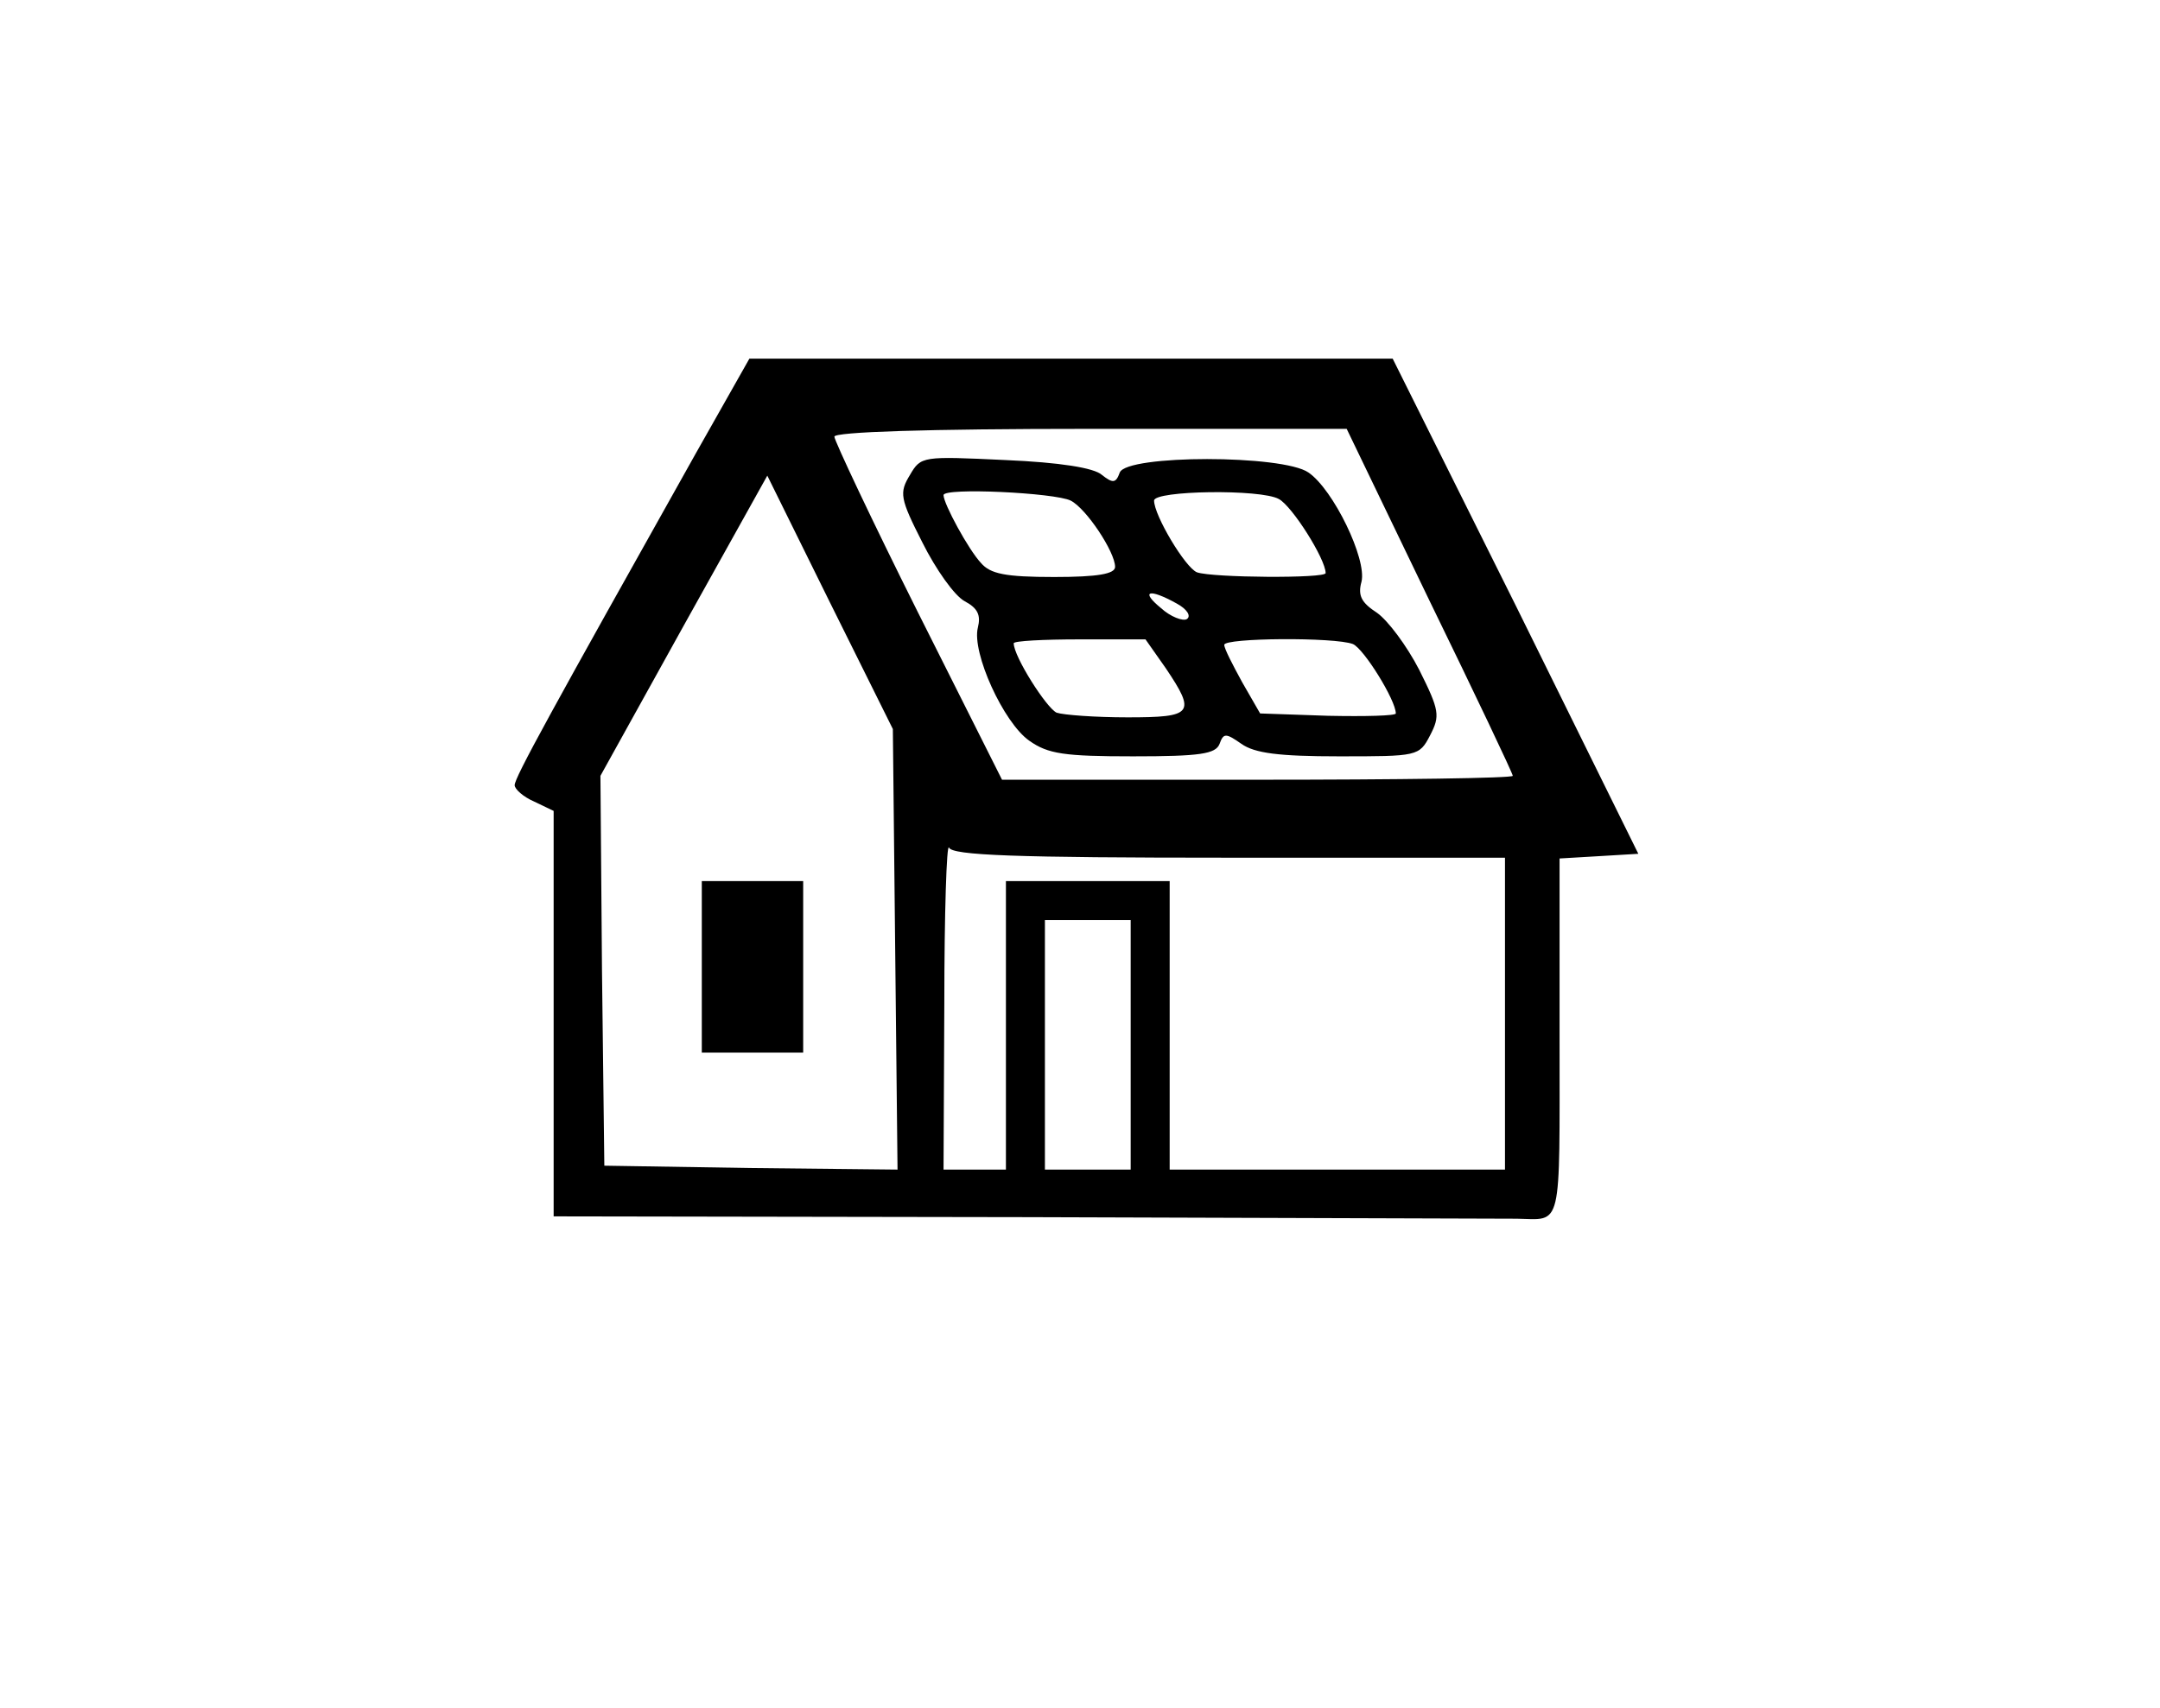
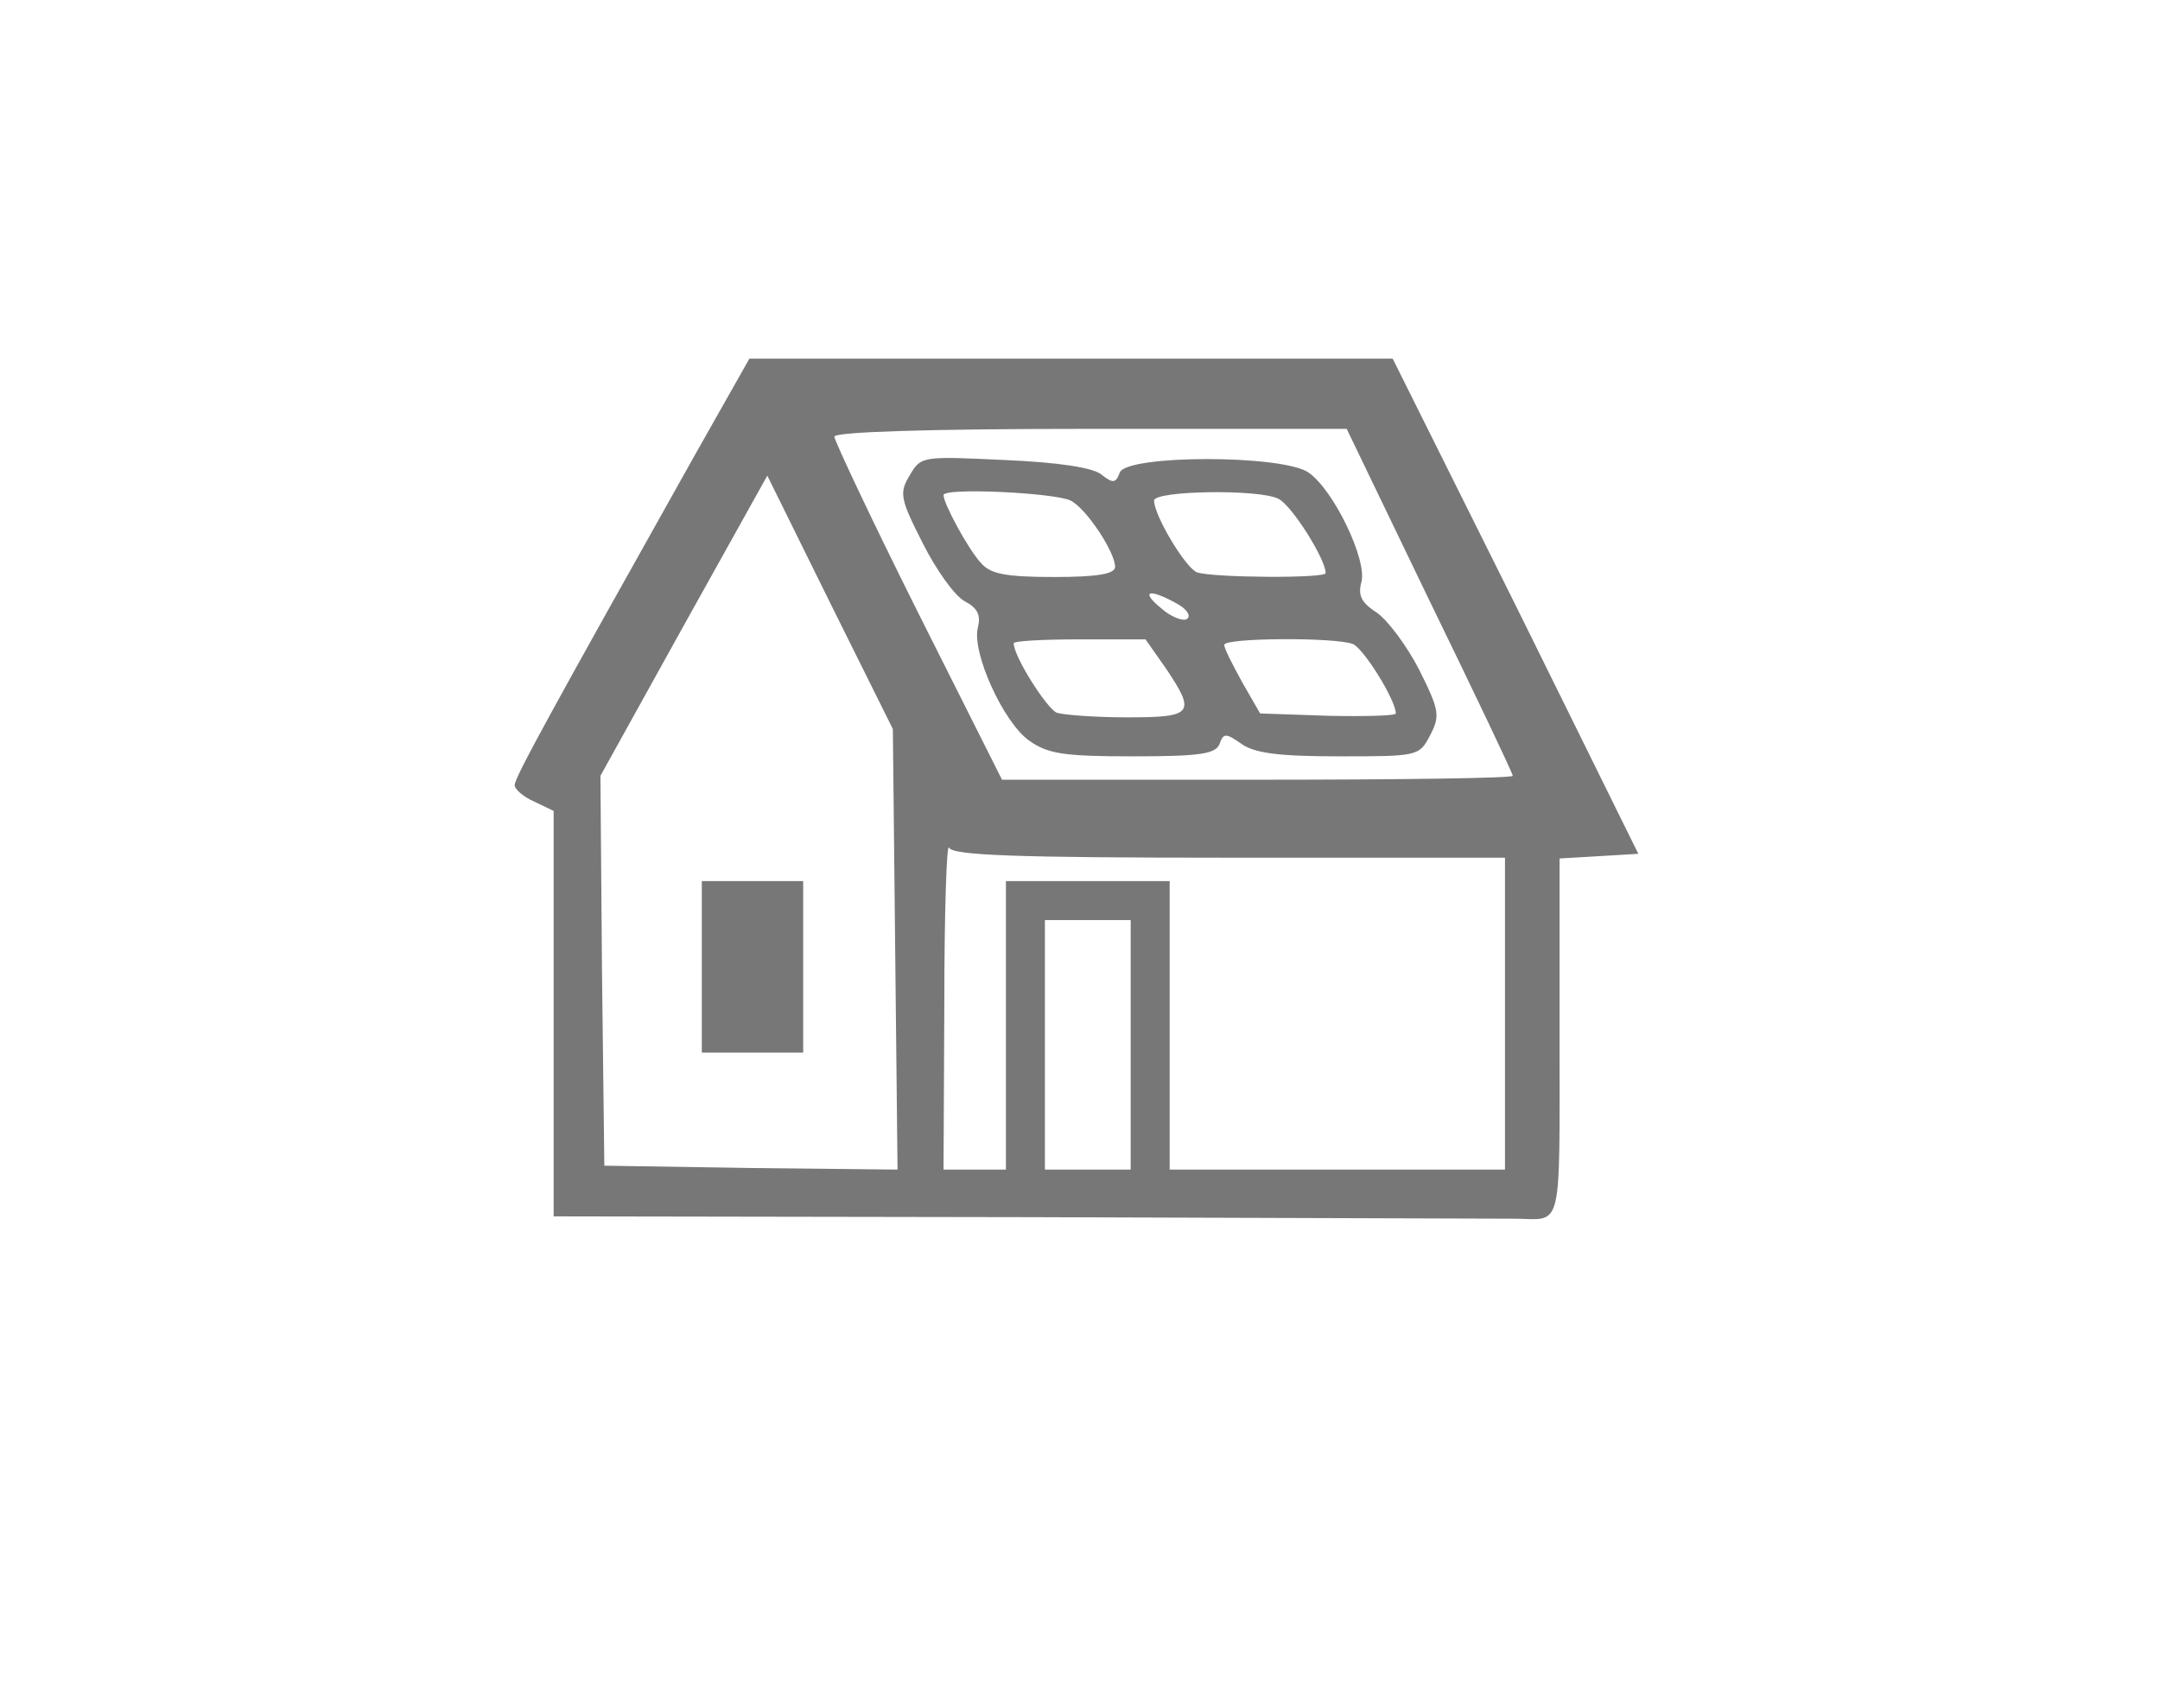
<svg xmlns="http://www.w3.org/2000/svg" version="1.0" width="277pt" height="219pt" viewBox="0 0 277 219" preserveAspectRatio="xMidYMid meet">
-   <g transform="translate(0,219) scale(0.1,-0.1)" fill="#000000" stroke="none">
+   <g transform="translate(0,219) scale(0.1,-0.1)" fill="#777" stroke="none">
    <path d="M892 1608 c-185 -330 -232 -415 -232 -425 0 -5 11 -15 25 -21 l25 -12 0 -260 0 -260 608 -1 c334 -1 616 -2 627 -2 59 -1 55 -18 55 232 l0 230 51 3 50 3 -157 318 -158 317 -412 0 -413 0 -69 -122z m941 -188 c59 -121 107 -222 107 -225 0 -3 -147 -5 -328 -5 l-327 0 -108 215 c-59 118 -107 220 -107 225 0 6 117 10 328 10 l329 0 106 -220z m-685 -448 l3 -282 -188 2 -188 3 -3 250 -2 250 107 193 107 192 80 -162 81 -163 3 -283z m428 118 l354 0 0 -200 0 -200 -215 0 -215 0 0 185 0 185 -105 0 -105 0 0 -185 0 -185 -40 0 -40 0 1 213 c0 116 3 206 6 200 4 -10 85 -13 359 -13z m-126 -240 l0 -160 -55 0 -55 0 0 160 0 160 55 0 55 0 0 -160z" />
    <path d="M1167 1581 c-14 -23 -13 -30 16 -87 17 -34 41 -68 54 -75 17 -9 21 -18 17 -34 -8 -32 33 -122 66 -145 24 -17 45 -20 133 -20 86 0 106 3 111 16 5 14 8 14 28 0 17 -12 48 -16 125 -16 101 0 103 0 117 27 13 25 12 32 -14 84 -16 31 -40 63 -54 73 -20 13 -25 22 -20 40 7 29 -36 118 -68 140 -33 23 -233 23 -242 0 -5 -14 -9 -14 -23 -3 -10 9 -54 16 -124 19 -106 5 -108 5 -122 -19z m206 -33 c20 -10 57 -66 57 -85 0 -9 -22 -13 -78 -13 -63 0 -82 4 -94 18 -16 17 -48 76 -48 87 0 10 143 3 163 -7z m267 2 c17 -9 60 -77 60 -95 0 -7 -145 -6 -165 1 -15 6 -55 73 -55 92 0 13 137 15 160 2z m-131 -134 c13 -7 19 -16 13 -20 -5 -3 -21 3 -33 14 -27 22 -16 26 20 6z m-14 -83 c39 -58 35 -63 -49 -63 -41 0 -82 3 -91 6 -13 6 -55 72 -55 89 0 3 38 5 85 5 l84 0 26 -37z m240 31 c14 -6 55 -72 55 -89 0 -3 -39 -4 -87 -3 l-87 3 -23 40 c-12 22 -23 43 -23 48 0 9 142 10 165 1z" />
    <path d="M900 950 l0 -110 65 0 65 0 0 110 0 110 -65 0 -65 0 0 -110z" />
  </g>
</svg>
